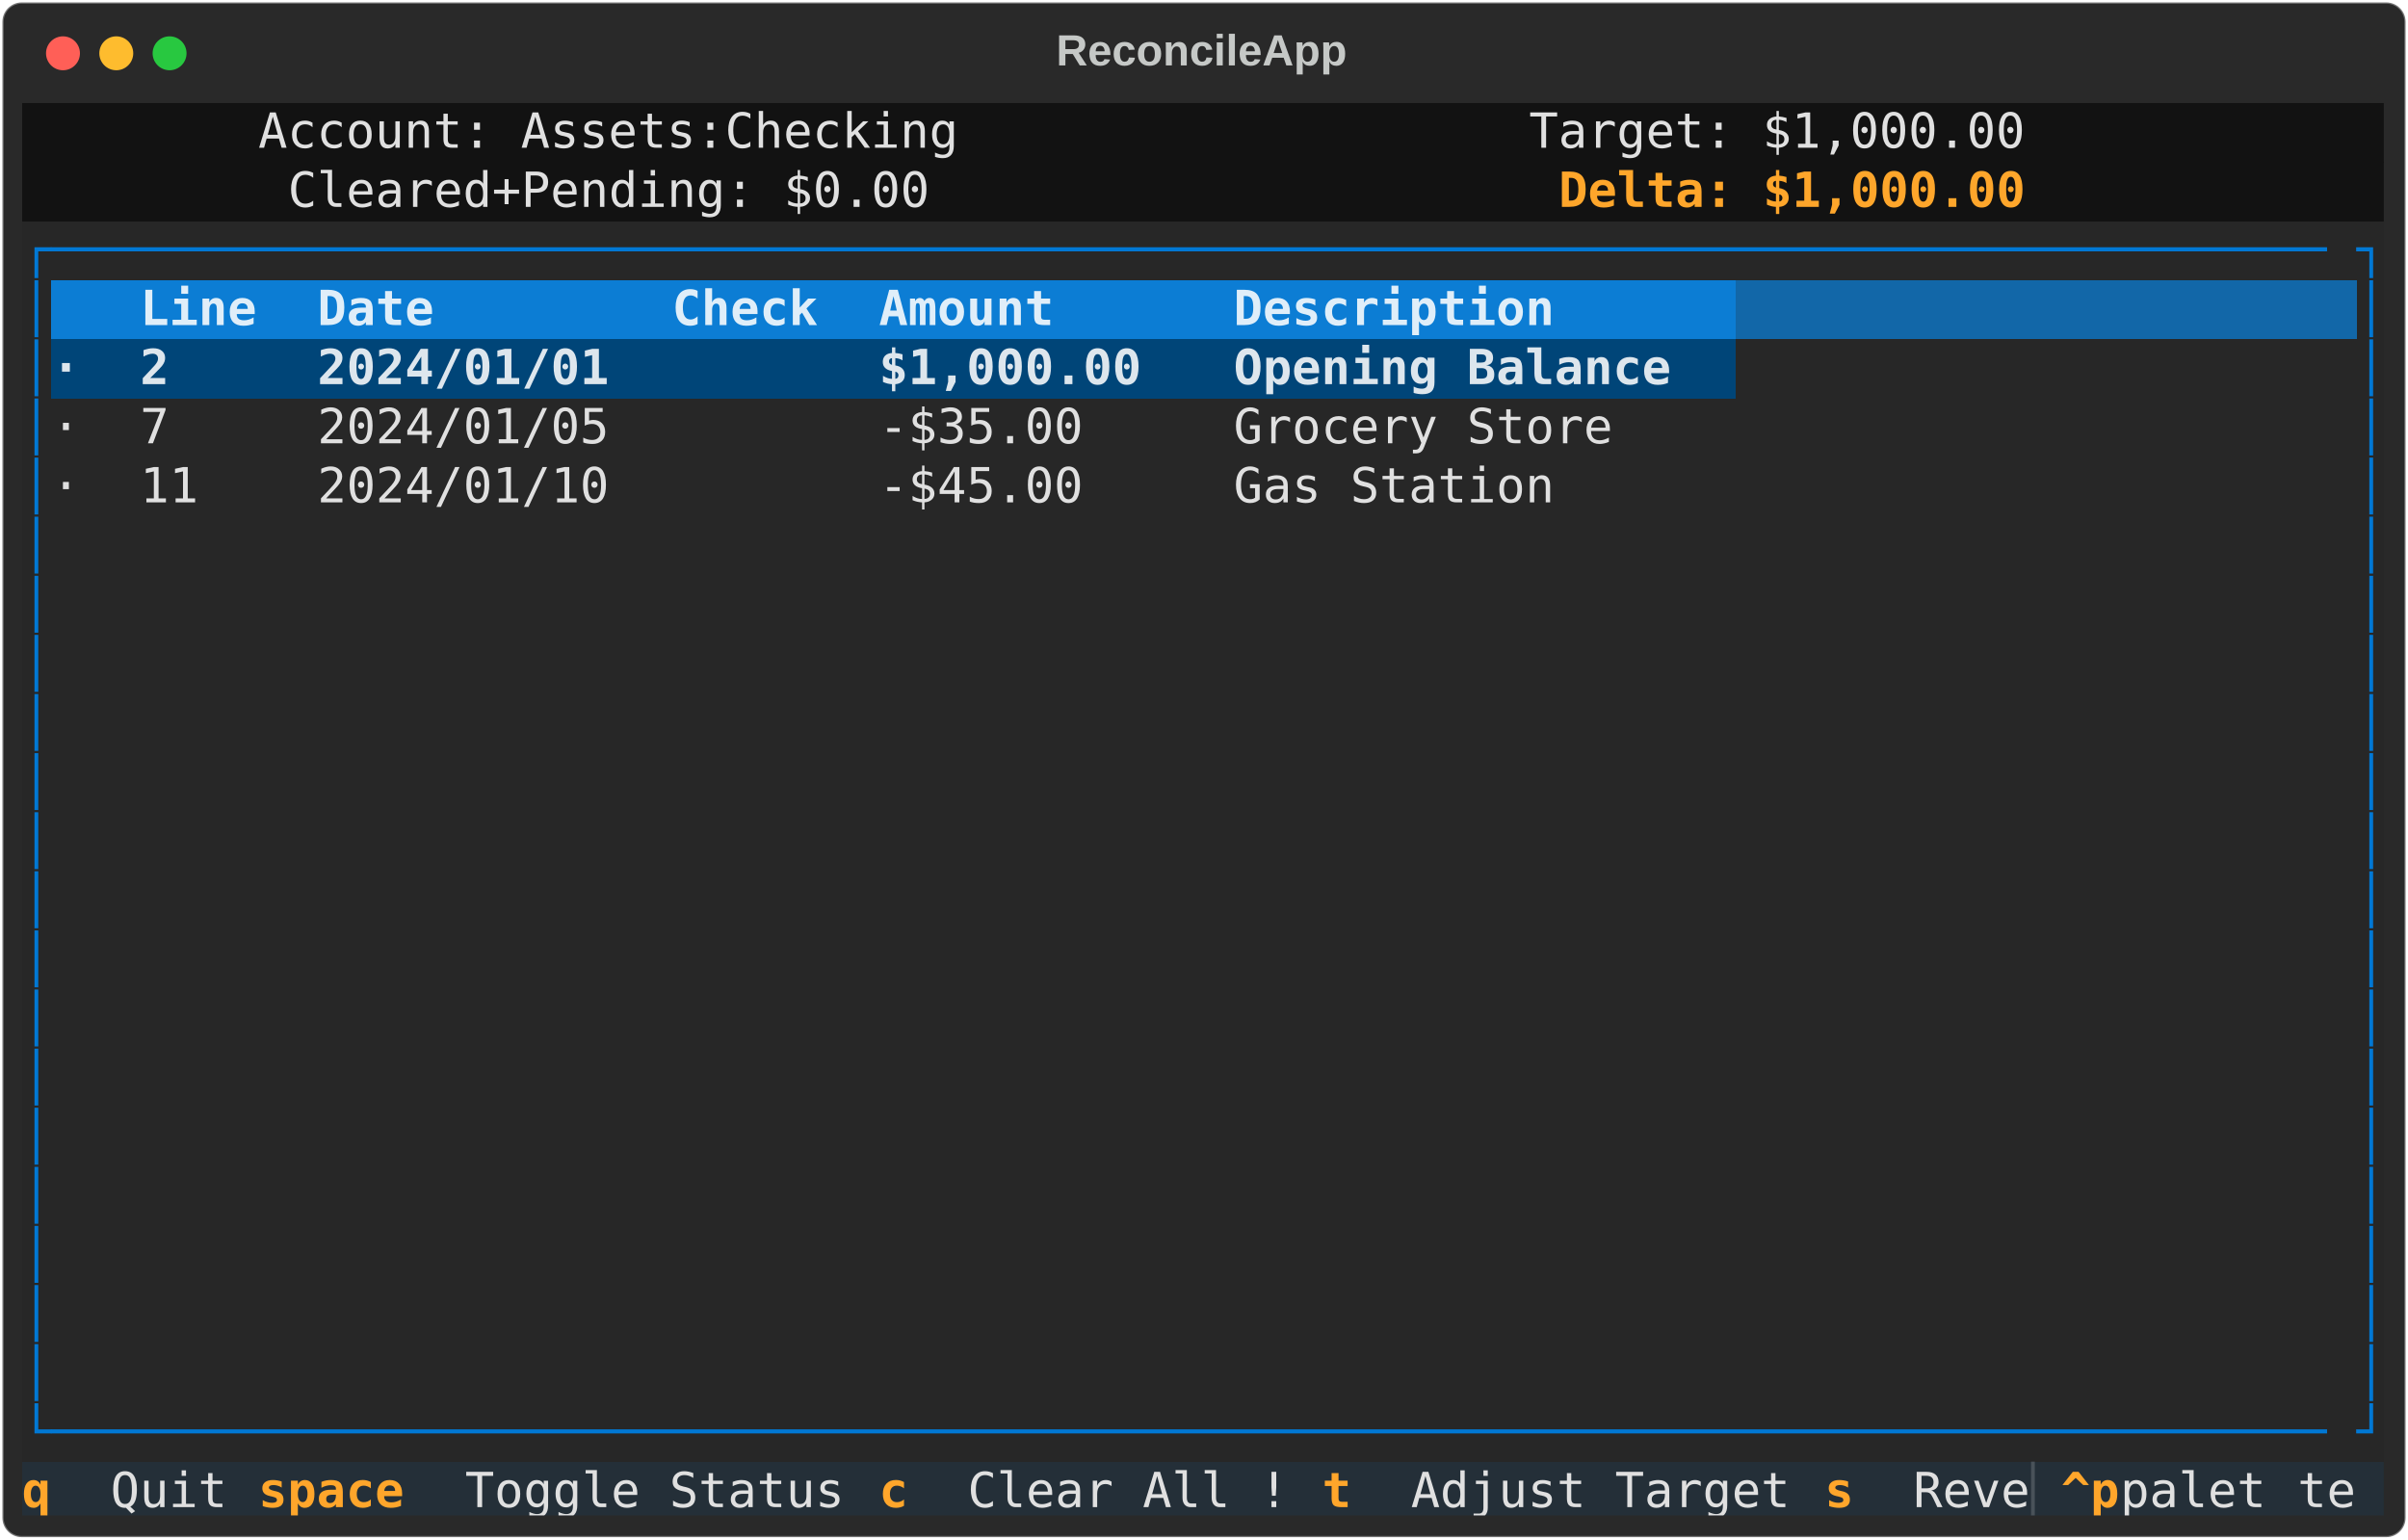
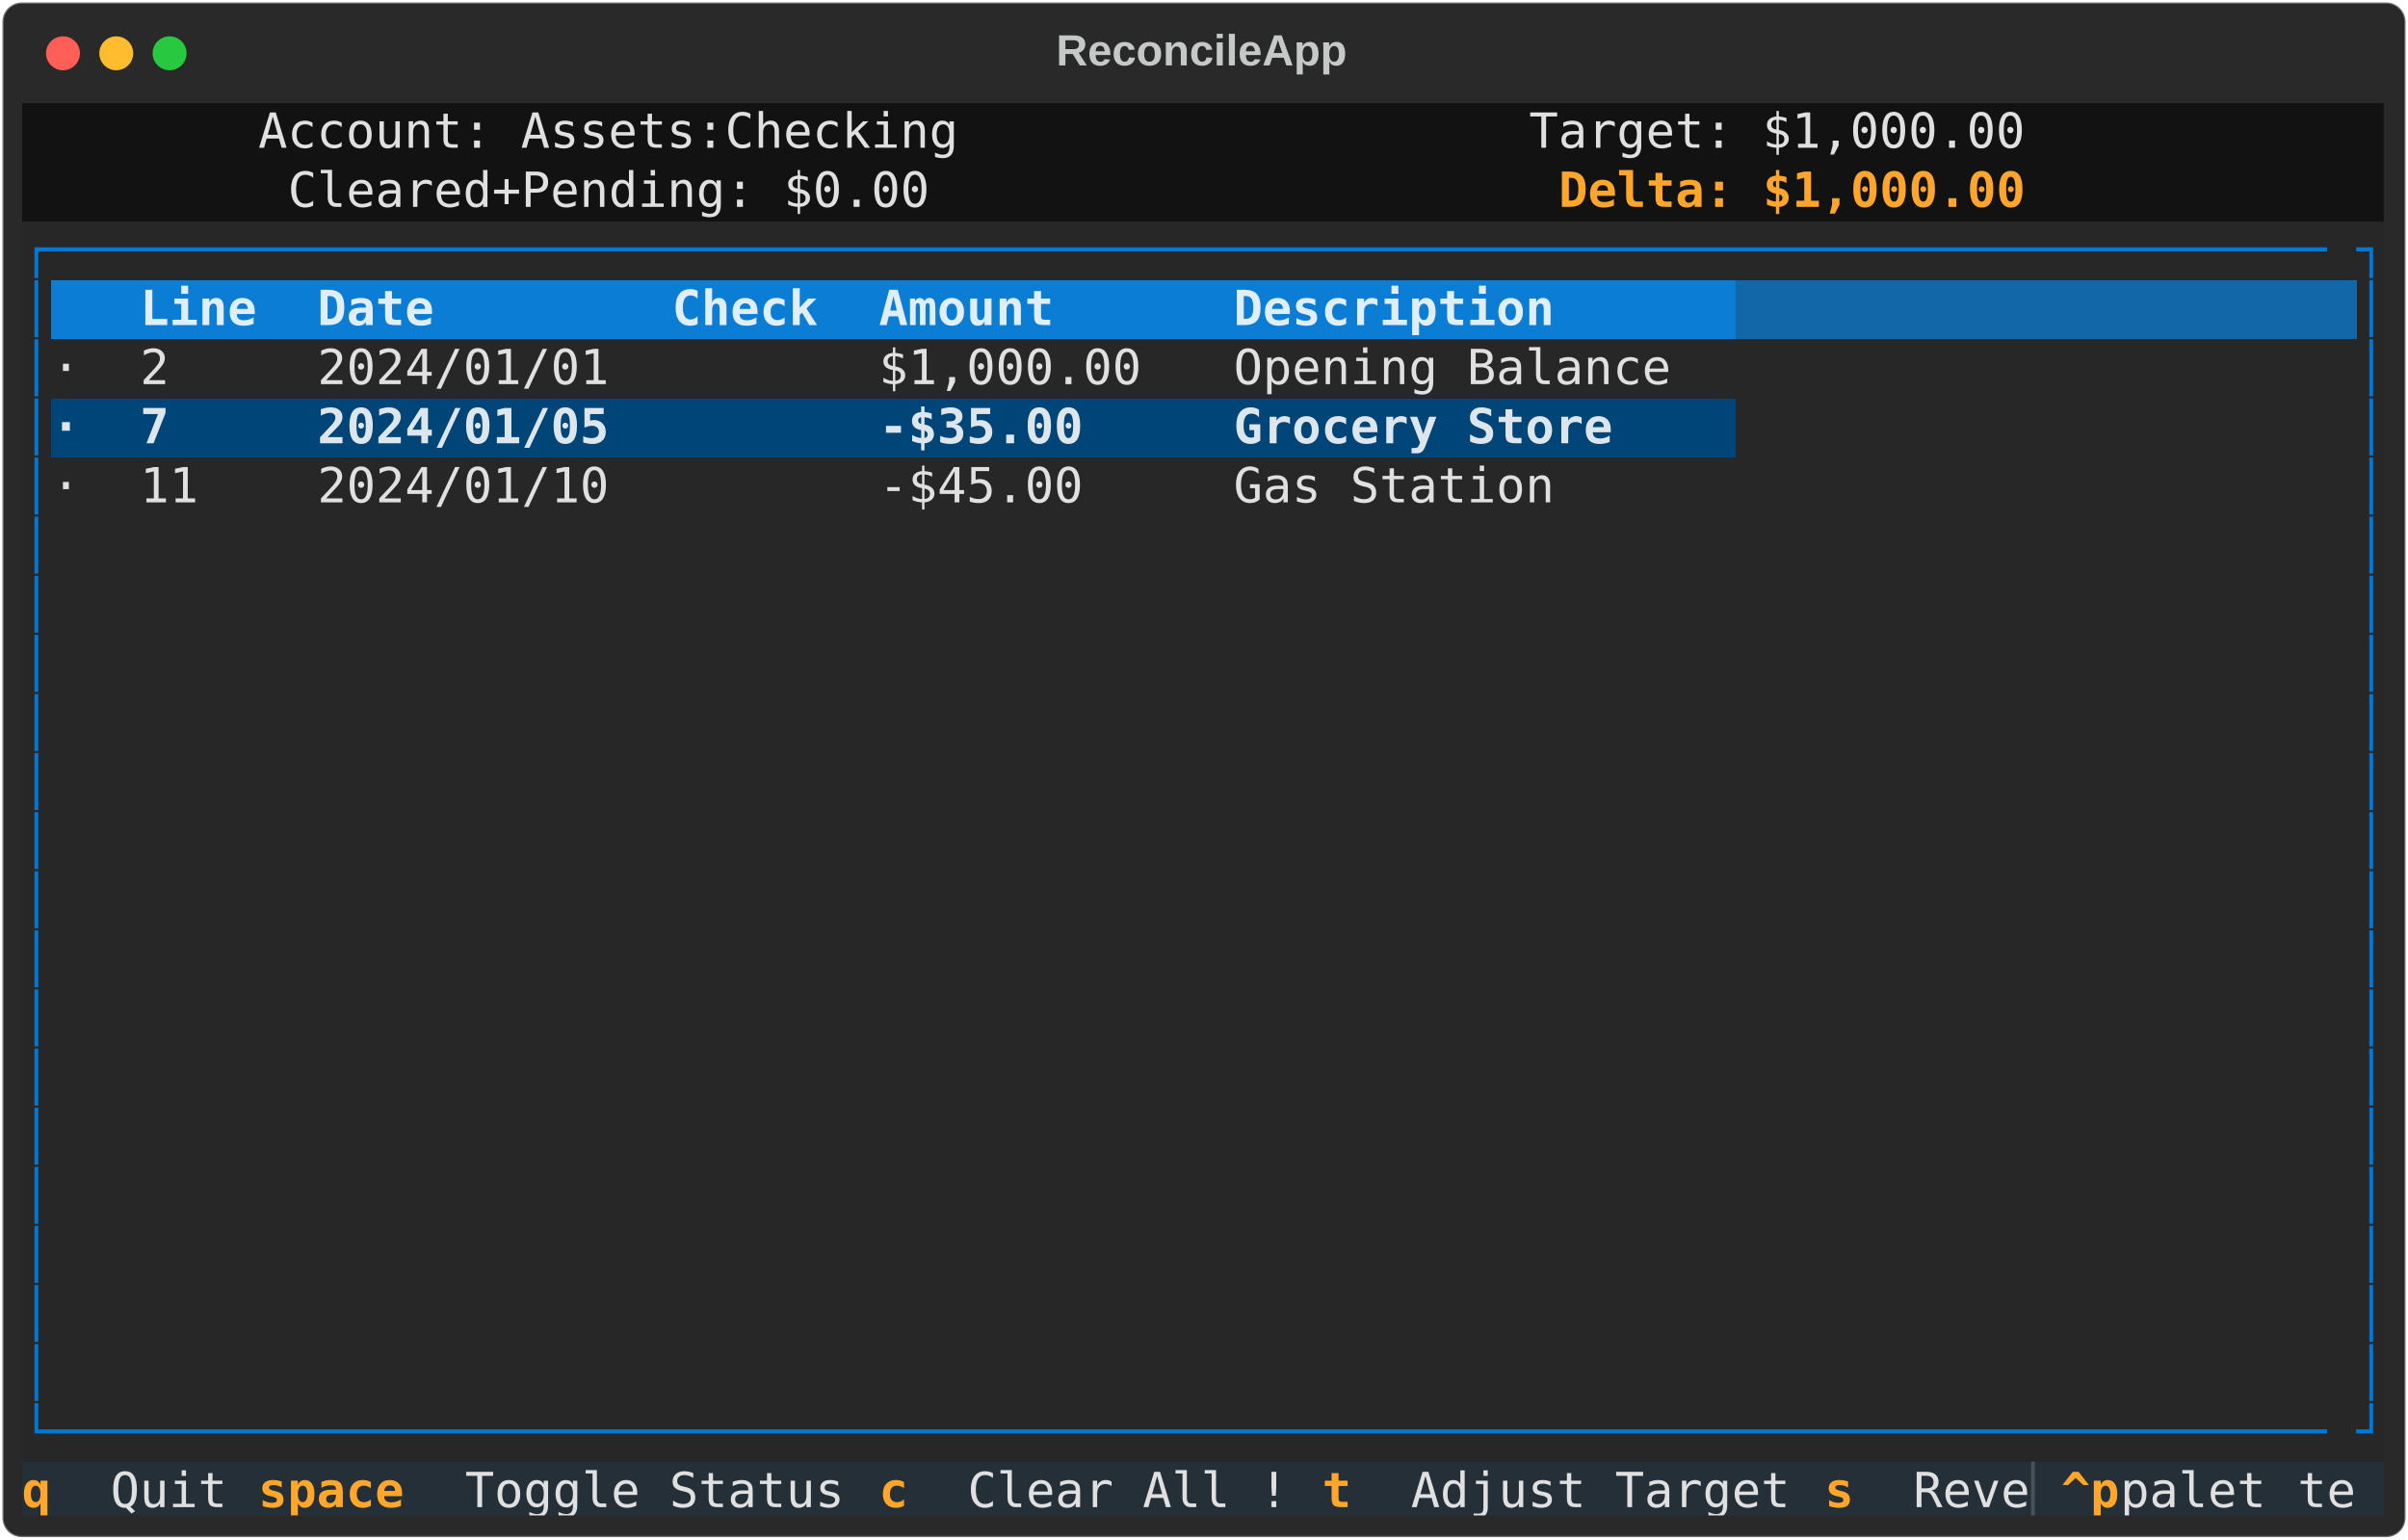
<svg xmlns="http://www.w3.org/2000/svg" class="rich-terminal" viewBox="0 0 994 635.6">
  <style>

    @font-face {
        font-family: "Fira Code";
        src: local("FiraCode-Regular"),
                url("https://cdnjs.cloudflare.com/ajax/libs/firacode/6.2.0/woff2/FiraCode-Regular.woff2") format("woff2"),
                url("https://cdnjs.cloudflare.com/ajax/libs/firacode/6.2.0/woff/FiraCode-Regular.woff") format("woff");
        font-style: normal;
        font-weight: 400;
    }
    @font-face {
        font-family: "Fira Code";
        src: local("FiraCode-Bold"),
                url("https://cdnjs.cloudflare.com/ajax/libs/firacode/6.2.0/woff2/FiraCode-Bold.woff2") format("woff2"),
                url("https://cdnjs.cloudflare.com/ajax/libs/firacode/6.2.0/woff/FiraCode-Bold.woff") format("woff");
        font-style: bold;
        font-weight: 700;
    }

    .terminal-matrix {
        font-family: Fira Code, monospace;
        font-size: 20px;
        line-height: 24.4px;
        font-variant-east-asian: full-width;
    }

    .terminal-title {
        font-size: 18px;
        font-weight: bold;
        font-family: arial;
    }

    .terminal-r1 { fill: #c5c8c6 }
.terminal-r2 { fill: #e0e0e0 }
.terminal-r3 { fill: #fea62b;font-weight: bold }
.terminal-r4 { fill: #0178d4 }
.terminal-r5 { fill: #dfeef9;font-weight: bold }
.terminal-r6 { fill: #dfeef9 }
.terminal-r7 { fill: #dde6ed;font-weight: bold }
.terminal-r8 { fill: #ffa62b;font-weight: bold }
.terminal-r9 { fill: #495259 }
    </style>
  <defs>
    <clipPath id="terminal-clip-terminal">
      <rect x="0" y="0" width="975.0" height="584.6" />
    </clipPath>
    <clipPath id="terminal-line-0">
      <rect x="0" y="1.5" width="976" height="24.65" />
    </clipPath>
    <clipPath id="terminal-line-1">
      <rect x="0" y="25.9" width="976" height="24.65" />
    </clipPath>
    <clipPath id="terminal-line-2">
      <rect x="0" y="50.3" width="976" height="24.65" />
    </clipPath>
    <clipPath id="terminal-line-3">
      <rect x="0" y="74.7" width="976" height="24.65" />
    </clipPath>
    <clipPath id="terminal-line-4">
      <rect x="0" y="99.1" width="976" height="24.65" />
    </clipPath>
    <clipPath id="terminal-line-5">
      <rect x="0" y="123.5" width="976" height="24.65" />
    </clipPath>
    <clipPath id="terminal-line-6">
      <rect x="0" y="147.9" width="976" height="24.65" />
    </clipPath>
    <clipPath id="terminal-line-7">
      <rect x="0" y="172.3" width="976" height="24.65" />
    </clipPath>
    <clipPath id="terminal-line-8">
      <rect x="0" y="196.7" width="976" height="24.65" />
    </clipPath>
    <clipPath id="terminal-line-9">
      <rect x="0" y="221.1" width="976" height="24.65" />
    </clipPath>
    <clipPath id="terminal-line-10">
      <rect x="0" y="245.5" width="976" height="24.65" />
    </clipPath>
    <clipPath id="terminal-line-11">
      <rect x="0" y="269.9" width="976" height="24.65" />
    </clipPath>
    <clipPath id="terminal-line-12">
      <rect x="0" y="294.3" width="976" height="24.65" />
    </clipPath>
    <clipPath id="terminal-line-13">
      <rect x="0" y="318.7" width="976" height="24.65" />
    </clipPath>
    <clipPath id="terminal-line-14">
      <rect x="0" y="343.1" width="976" height="24.65" />
    </clipPath>
    <clipPath id="terminal-line-15">
      <rect x="0" y="367.5" width="976" height="24.65" />
    </clipPath>
    <clipPath id="terminal-line-16">
      <rect x="0" y="391.9" width="976" height="24.65" />
    </clipPath>
    <clipPath id="terminal-line-17">
      <rect x="0" y="416.3" width="976" height="24.65" />
    </clipPath>
    <clipPath id="terminal-line-18">
      <rect x="0" y="440.7" width="976" height="24.65" />
    </clipPath>
    <clipPath id="terminal-line-19">
      <rect x="0" y="465.1" width="976" height="24.65" />
    </clipPath>
    <clipPath id="terminal-line-20">
      <rect x="0" y="489.5" width="976" height="24.65" />
    </clipPath>
    <clipPath id="terminal-line-21">
      <rect x="0" y="513.9" width="976" height="24.65" />
    </clipPath>
    <clipPath id="terminal-line-22">
      <rect x="0" y="538.3" width="976" height="24.65" />
    </clipPath>
  </defs>
  <rect fill="#292929" stroke="rgba(255,255,255,0.35)" stroke-width="1" x="1" y="1" width="992" height="633.6" rx="8" />
  <text class="terminal-title" fill="#c5c8c6" text-anchor="middle" x="496" y="27">ReconcileApp</text>
  <g transform="translate(26,22)">
    <circle cx="0" cy="0" r="7" fill="#ff5f57" />
    <circle cx="22" cy="0" r="7" fill="#febc2e" />
    <circle cx="44" cy="0" r="7" fill="#28c840" />
  </g>
  <g transform="translate(9, 41)" clip-path="url(#terminal-clip-terminal)">
    <rect fill="#121212" x="0" y="1.5" width="97.6" height="24.65" shape-rendering="crispEdges" />
    <rect fill="#121212" x="97.6" y="1.5" width="292.8" height="24.65" shape-rendering="crispEdges" />
    <rect fill="#121212" x="390.4" y="1.5" width="97.6" height="24.65" shape-rendering="crispEdges" />
    <rect fill="#121212" x="488" y="1.5" width="134.2" height="24.65" shape-rendering="crispEdges" />
    <rect fill="#121212" x="622.2" y="1.5" width="207.4" height="24.65" shape-rendering="crispEdges" />
    <rect fill="#121212" x="829.6" y="1.5" width="146.4" height="24.65" shape-rendering="crispEdges" />
    <rect fill="#121212" x="0" y="25.9" width="109.8" height="24.65" shape-rendering="crispEdges" />
    <rect fill="#121212" x="109.8" y="25.9" width="268.4" height="24.65" shape-rendering="crispEdges" />
    <rect fill="#121212" x="378.2" y="25.9" width="109.8" height="24.65" shape-rendering="crispEdges" />
    <rect fill="#121212" x="488" y="25.9" width="146.4" height="24.65" shape-rendering="crispEdges" />
    <rect fill="#121212" x="634.4" y="25.9" width="195.2" height="24.65" shape-rendering="crispEdges" />
    <rect fill="#121212" x="829.6" y="25.9" width="146.4" height="24.65" shape-rendering="crispEdges" />
    <rect fill="#272727" x="0" y="50.3" width="12.2" height="24.65" shape-rendering="crispEdges" />
    <rect fill="#272727" x="12.2" y="50.3" width="951.6" height="24.65" shape-rendering="crispEdges" />
    <rect fill="#272727" x="963.8" y="50.3" width="12.2" height="24.65" shape-rendering="crispEdges" />
    <rect fill="#272727" x="0" y="74.7" width="12.2" height="24.65" shape-rendering="crispEdges" />
    <rect fill="#0c7dd4" x="12.2" y="74.7" width="36.6" height="24.65" shape-rendering="crispEdges" />
    <rect fill="#0c7dd4" x="48.8" y="74.7" width="73.2" height="24.65" shape-rendering="crispEdges" />
    <rect fill="#0c7dd4" x="122" y="74.7" width="146.4" height="24.65" shape-rendering="crispEdges" />
    <rect fill="#0c7dd4" x="268.4" y="74.7" width="85.4" height="24.65" shape-rendering="crispEdges" />
    <rect fill="#0c7dd4" x="353.8" y="74.7" width="146.4" height="24.65" shape-rendering="crispEdges" />
    <rect fill="#0c7dd4" x="500.2" y="74.7" width="207.4" height="24.65" shape-rendering="crispEdges" />
    <rect fill="#1267a8" x="707.6" y="74.7" width="256.2" height="24.65" shape-rendering="crispEdges" />
    <rect fill="#272727" x="963.8" y="74.7" width="12.2" height="24.65" shape-rendering="crispEdges" />
    <rect fill="#272727" x="0" y="99.1" width="12.2" height="24.65" shape-rendering="crispEdges" />
-     <rect fill="#004578" x="12.2" y="99.1" width="36.6" height="24.65" shape-rendering="crispEdges" />
-     <rect fill="#004578" x="48.8" y="99.1" width="73.2" height="24.65" shape-rendering="crispEdges" />
-     <rect fill="#004578" x="122" y="99.1" width="146.4" height="24.65" shape-rendering="crispEdges" />
-     <rect fill="#004578" x="268.4" y="99.1" width="85.4" height="24.65" shape-rendering="crispEdges" />
-     <rect fill="#004578" x="353.8" y="99.1" width="146.4" height="24.65" shape-rendering="crispEdges" />
-     <rect fill="#004578" x="500.2" y="99.1" width="207.4" height="24.65" shape-rendering="crispEdges" />
+     <rect fill="#272727" x="12.2" y="99.1" width="36.6" height="24.65" shape-rendering="crispEdges" />
+     <rect fill="#272727" x="48.8" y="99.1" width="73.2" height="24.65" shape-rendering="crispEdges" />
+     <rect fill="#272727" x="122" y="99.1" width="146.4" height="24.65" shape-rendering="crispEdges" />
+     <rect fill="#272727" x="268.4" y="99.1" width="85.4" height="24.65" shape-rendering="crispEdges" />
+     <rect fill="#272727" x="353.8" y="99.1" width="146.4" height="24.65" shape-rendering="crispEdges" />
+     <rect fill="#272727" x="500.2" y="99.1" width="207.4" height="24.65" shape-rendering="crispEdges" />
    <rect fill="#272727" x="707.6" y="99.1" width="256.2" height="24.65" shape-rendering="crispEdges" />
    <rect fill="#272727" x="963.8" y="99.1" width="12.2" height="24.65" shape-rendering="crispEdges" />
    <rect fill="#272727" x="0" y="123.5" width="12.2" height="24.65" shape-rendering="crispEdges" />
-     <rect fill="#272727" x="12.2" y="123.5" width="36.6" height="24.65" shape-rendering="crispEdges" />
-     <rect fill="#272727" x="48.8" y="123.5" width="73.2" height="24.65" shape-rendering="crispEdges" />
-     <rect fill="#272727" x="122" y="123.5" width="146.4" height="24.65" shape-rendering="crispEdges" />
-     <rect fill="#272727" x="268.4" y="123.5" width="85.4" height="24.65" shape-rendering="crispEdges" />
-     <rect fill="#272727" x="353.8" y="123.5" width="146.4" height="24.65" shape-rendering="crispEdges" />
-     <rect fill="#272727" x="500.2" y="123.5" width="207.4" height="24.65" shape-rendering="crispEdges" />
+     <rect fill="#004578" x="12.2" y="123.5" width="36.6" height="24.65" shape-rendering="crispEdges" />
+     <rect fill="#004578" x="48.8" y="123.5" width="73.2" height="24.65" shape-rendering="crispEdges" />
+     <rect fill="#004578" x="122" y="123.5" width="146.4" height="24.65" shape-rendering="crispEdges" />
+     <rect fill="#004578" x="268.4" y="123.5" width="85.4" height="24.65" shape-rendering="crispEdges" />
+     <rect fill="#004578" x="353.8" y="123.5" width="146.4" height="24.65" shape-rendering="crispEdges" />
+     <rect fill="#004578" x="500.2" y="123.5" width="207.4" height="24.65" shape-rendering="crispEdges" />
    <rect fill="#272727" x="707.6" y="123.5" width="256.2" height="24.65" shape-rendering="crispEdges" />
    <rect fill="#272727" x="963.8" y="123.5" width="12.2" height="24.65" shape-rendering="crispEdges" />
    <rect fill="#272727" x="0" y="147.9" width="12.2" height="24.65" shape-rendering="crispEdges" />
    <rect fill="#272727" x="12.2" y="147.9" width="36.6" height="24.65" shape-rendering="crispEdges" />
    <rect fill="#272727" x="48.8" y="147.9" width="73.2" height="24.65" shape-rendering="crispEdges" />
    <rect fill="#272727" x="122" y="147.9" width="146.4" height="24.65" shape-rendering="crispEdges" />
    <rect fill="#272727" x="268.4" y="147.9" width="85.4" height="24.65" shape-rendering="crispEdges" />
    <rect fill="#272727" x="353.8" y="147.9" width="146.4" height="24.65" shape-rendering="crispEdges" />
    <rect fill="#272727" x="500.2" y="147.9" width="207.4" height="24.65" shape-rendering="crispEdges" />
    <rect fill="#272727" x="707.6" y="147.9" width="256.2" height="24.65" shape-rendering="crispEdges" />
    <rect fill="#272727" x="963.8" y="147.9" width="12.2" height="24.65" shape-rendering="crispEdges" />
    <rect fill="#272727" x="0" y="172.3" width="12.2" height="24.65" shape-rendering="crispEdges" />
    <rect fill="#272727" x="12.2" y="172.3" width="951.6" height="24.65" shape-rendering="crispEdges" />
    <rect fill="#272727" x="963.8" y="172.3" width="12.2" height="24.65" shape-rendering="crispEdges" />
    <rect fill="#272727" x="0" y="196.7" width="12.2" height="24.65" shape-rendering="crispEdges" />
    <rect fill="#272727" x="12.2" y="196.7" width="951.6" height="24.65" shape-rendering="crispEdges" />
    <rect fill="#272727" x="963.8" y="196.7" width="12.2" height="24.65" shape-rendering="crispEdges" />
    <rect fill="#272727" x="0" y="221.1" width="12.2" height="24.65" shape-rendering="crispEdges" />
    <rect fill="#272727" x="12.2" y="221.1" width="951.6" height="24.65" shape-rendering="crispEdges" />
    <rect fill="#272727" x="963.8" y="221.1" width="12.2" height="24.65" shape-rendering="crispEdges" />
    <rect fill="#272727" x="0" y="245.5" width="12.2" height="24.65" shape-rendering="crispEdges" />
    <rect fill="#272727" x="12.2" y="245.5" width="951.6" height="24.65" shape-rendering="crispEdges" />
    <rect fill="#272727" x="963.8" y="245.5" width="12.2" height="24.65" shape-rendering="crispEdges" />
    <rect fill="#272727" x="0" y="269.9" width="12.2" height="24.65" shape-rendering="crispEdges" />
    <rect fill="#272727" x="12.2" y="269.9" width="951.6" height="24.65" shape-rendering="crispEdges" />
    <rect fill="#272727" x="963.8" y="269.9" width="12.2" height="24.65" shape-rendering="crispEdges" />
    <rect fill="#272727" x="0" y="294.3" width="12.2" height="24.65" shape-rendering="crispEdges" />
    <rect fill="#272727" x="12.2" y="294.3" width="951.6" height="24.65" shape-rendering="crispEdges" />
    <rect fill="#272727" x="963.8" y="294.3" width="12.2" height="24.65" shape-rendering="crispEdges" />
    <rect fill="#272727" x="0" y="318.7" width="12.2" height="24.65" shape-rendering="crispEdges" />
    <rect fill="#272727" x="12.2" y="318.7" width="951.6" height="24.65" shape-rendering="crispEdges" />
    <rect fill="#272727" x="963.8" y="318.7" width="12.2" height="24.65" shape-rendering="crispEdges" />
    <rect fill="#272727" x="0" y="343.1" width="12.2" height="24.65" shape-rendering="crispEdges" />
    <rect fill="#272727" x="12.2" y="343.1" width="951.6" height="24.65" shape-rendering="crispEdges" />
    <rect fill="#272727" x="963.8" y="343.1" width="12.2" height="24.65" shape-rendering="crispEdges" />
    <rect fill="#272727" x="0" y="367.5" width="12.2" height="24.65" shape-rendering="crispEdges" />
    <rect fill="#272727" x="12.2" y="367.5" width="951.6" height="24.65" shape-rendering="crispEdges" />
    <rect fill="#272727" x="963.8" y="367.5" width="12.2" height="24.65" shape-rendering="crispEdges" />
    <rect fill="#272727" x="0" y="391.9" width="12.2" height="24.65" shape-rendering="crispEdges" />
    <rect fill="#272727" x="12.2" y="391.9" width="951.6" height="24.65" shape-rendering="crispEdges" />
    <rect fill="#272727" x="963.8" y="391.9" width="12.2" height="24.65" shape-rendering="crispEdges" />
    <rect fill="#272727" x="0" y="416.3" width="12.2" height="24.65" shape-rendering="crispEdges" />
    <rect fill="#272727" x="12.2" y="416.3" width="951.6" height="24.65" shape-rendering="crispEdges" />
    <rect fill="#272727" x="963.8" y="416.3" width="12.2" height="24.65" shape-rendering="crispEdges" />
    <rect fill="#272727" x="0" y="440.7" width="12.2" height="24.65" shape-rendering="crispEdges" />
    <rect fill="#272727" x="12.2" y="440.7" width="951.6" height="24.65" shape-rendering="crispEdges" />
    <rect fill="#272727" x="963.8" y="440.7" width="12.2" height="24.65" shape-rendering="crispEdges" />
    <rect fill="#272727" x="0" y="465.1" width="12.2" height="24.65" shape-rendering="crispEdges" />
    <rect fill="#272727" x="12.2" y="465.1" width="951.6" height="24.65" shape-rendering="crispEdges" />
    <rect fill="#272727" x="963.8" y="465.1" width="12.2" height="24.65" shape-rendering="crispEdges" />
    <rect fill="#272727" x="0" y="489.5" width="12.2" height="24.65" shape-rendering="crispEdges" />
    <rect fill="#272727" x="12.2" y="489.5" width="951.6" height="24.65" shape-rendering="crispEdges" />
    <rect fill="#272727" x="963.8" y="489.5" width="12.2" height="24.65" shape-rendering="crispEdges" />
    <rect fill="#272727" x="0" y="513.9" width="12.2" height="24.65" shape-rendering="crispEdges" />
    <rect fill="#272727" x="12.2" y="513.9" width="951.6" height="24.65" shape-rendering="crispEdges" />
    <rect fill="#272727" x="963.8" y="513.9" width="12.2" height="24.65" shape-rendering="crispEdges" />
    <rect fill="#272727" x="0" y="538.3" width="12.2" height="24.65" shape-rendering="crispEdges" />
    <rect fill="#272727" x="12.2" y="538.3" width="951.6" height="24.65" shape-rendering="crispEdges" />
    <rect fill="#272727" x="963.8" y="538.3" width="12.2" height="24.65" shape-rendering="crispEdges" />
    <rect fill="#242f38" x="0" y="562.7" width="36.6" height="24.65" shape-rendering="crispEdges" />
    <rect fill="#242f38" x="36.6" y="562.7" width="61" height="24.65" shape-rendering="crispEdges" />
    <rect fill="#242f38" x="97.6" y="562.7" width="85.4" height="24.65" shape-rendering="crispEdges" />
    <rect fill="#242f38" x="183" y="562.7" width="170.8" height="24.65" shape-rendering="crispEdges" />
    <rect fill="#242f38" x="353.8" y="562.7" width="36.6" height="24.65" shape-rendering="crispEdges" />
    <rect fill="#242f38" x="390.4" y="562.7" width="146.4" height="24.65" shape-rendering="crispEdges" />
    <rect fill="#242f38" x="536.8" y="562.7" width="36.6" height="24.65" shape-rendering="crispEdges" />
    <rect fill="#242f38" x="573.4" y="562.7" width="170.8" height="24.65" shape-rendering="crispEdges" />
    <rect fill="#242f38" x="744.2" y="562.7" width="36.6" height="24.65" shape-rendering="crispEdges" />
    <rect fill="#242f38" x="780.8" y="562.7" width="48.8" height="24.65" shape-rendering="crispEdges" />
    <rect fill="#242f38" x="829.6" y="562.7" width="12.2" height="24.65" shape-rendering="crispEdges" />
    <rect fill="#242f38" x="841.8" y="562.7" width="24.4" height="24.65" shape-rendering="crispEdges" />
    <rect fill="#242f38" x="866.2" y="562.7" width="73.2" height="24.65" shape-rendering="crispEdges" />
    <rect fill="#242f38" x="939.4" y="562.7" width="24.4" height="24.65" shape-rendering="crispEdges" />
    <rect fill="#242f38" x="963.8" y="562.7" width="12.2" height="24.65" shape-rendering="crispEdges" />
    <g class="terminal-matrix">
      <text class="terminal-r2" x="97.6" y="20" textLength="292.8" clip-path="url(#terminal-line-0)">Account: Assets:Checking</text>
      <text class="terminal-r2" x="622.2" y="20" textLength="207.4" clip-path="url(#terminal-line-0)">Target: $1,000.00</text>
      <text class="terminal-r1" x="976" y="20" textLength="12.2" clip-path="url(#terminal-line-0)">
</text>
      <text class="terminal-r2" x="109.8" y="44.4" textLength="268.4" clip-path="url(#terminal-line-1)">Cleared+Pending: $0.00</text>
      <text class="terminal-r3" x="634.4" y="44.4" textLength="195.2" clip-path="url(#terminal-line-1)">Delta: $1,000.00</text>
      <text class="terminal-r1" x="976" y="44.4" textLength="12.2" clip-path="url(#terminal-line-1)">
</text>
      <text class="terminal-r4" x="0" y="68.8" textLength="12.2" clip-path="url(#terminal-line-2)">┌</text>
      <text class="terminal-r4" x="12.2" y="68.8" textLength="951.6" clip-path="url(#terminal-line-2)">──────────────────────────────────────────────────────────────────────────────</text>
      <text class="terminal-r4" x="963.8" y="68.8" textLength="12.2" clip-path="url(#terminal-line-2)">┐</text>
      <text class="terminal-r1" x="976" y="68.8" textLength="12.2" clip-path="url(#terminal-line-2)">
</text>
      <text class="terminal-r4" x="0" y="93.2" textLength="12.2" clip-path="url(#terminal-line-3)">│</text>
      <text class="terminal-r5" x="48.8" y="93.2" textLength="73.2" clip-path="url(#terminal-line-3)"> Line </text>
      <text class="terminal-r5" x="122" y="93.2" textLength="146.4" clip-path="url(#terminal-line-3)"> Date       </text>
      <text class="terminal-r5" x="268.4" y="93.2" textLength="85.4" clip-path="url(#terminal-line-3)"> Check </text>
      <text class="terminal-r5" x="353.8" y="93.2" textLength="146.4" clip-path="url(#terminal-line-3)"> Amount     </text>
      <text class="terminal-r5" x="500.2" y="93.2" textLength="207.4" clip-path="url(#terminal-line-3)"> Description     </text>
      <text class="terminal-r4" x="963.8" y="93.2" textLength="12.2" clip-path="url(#terminal-line-3)">│</text>
      <text class="terminal-r1" x="976" y="93.2" textLength="12.2" clip-path="url(#terminal-line-3)">
</text>
      <text class="terminal-r4" x="0" y="117.6" textLength="12.2" clip-path="url(#terminal-line-4)">│</text>
-       <text class="terminal-r7" x="12.2" y="117.6" textLength="36.6" clip-path="url(#terminal-line-4)"> · </text>
-       <text class="terminal-r7" x="48.8" y="117.6" textLength="73.2" clip-path="url(#terminal-line-4)"> 2    </text>
-       <text class="terminal-r7" x="122" y="117.6" textLength="146.4" clip-path="url(#terminal-line-4)"> 2024/01/01 </text>
-       <text class="terminal-r7" x="353.8" y="117.6" textLength="146.4" clip-path="url(#terminal-line-4)">  $1,000.00 </text>
-       <text class="terminal-r7" x="500.2" y="117.6" textLength="207.4" clip-path="url(#terminal-line-4)"> Opening Balance </text>
+       <text class="terminal-r2" x="12.2" y="117.6" textLength="36.6" clip-path="url(#terminal-line-4)"> · </text>
+       <text class="terminal-r2" x="48.8" y="117.6" textLength="73.2" clip-path="url(#terminal-line-4)"> 2    </text>
+       <text class="terminal-r2" x="122" y="117.6" textLength="146.4" clip-path="url(#terminal-line-4)"> 2024/01/01 </text>
+       <text class="terminal-r2" x="353.8" y="117.6" textLength="146.4" clip-path="url(#terminal-line-4)">  $1,000.00 </text>
+       <text class="terminal-r2" x="500.2" y="117.6" textLength="207.4" clip-path="url(#terminal-line-4)"> Opening Balance </text>
      <text class="terminal-r4" x="963.8" y="117.6" textLength="12.2" clip-path="url(#terminal-line-4)">│</text>
      <text class="terminal-r1" x="976" y="117.6" textLength="12.2" clip-path="url(#terminal-line-4)">
</text>
      <text class="terminal-r4" x="0" y="142" textLength="12.2" clip-path="url(#terminal-line-5)">│</text>
-       <text class="terminal-r2" x="12.2" y="142" textLength="36.6" clip-path="url(#terminal-line-5)"> · </text>
-       <text class="terminal-r2" x="48.8" y="142" textLength="73.2" clip-path="url(#terminal-line-5)"> 7    </text>
-       <text class="terminal-r2" x="122" y="142" textLength="146.4" clip-path="url(#terminal-line-5)"> 2024/01/05 </text>
-       <text class="terminal-r2" x="353.8" y="142" textLength="146.4" clip-path="url(#terminal-line-5)"> -$35.00    </text>
-       <text class="terminal-r2" x="500.2" y="142" textLength="207.4" clip-path="url(#terminal-line-5)"> Grocery Store   </text>
+       <text class="terminal-r7" x="12.2" y="142" textLength="36.6" clip-path="url(#terminal-line-5)"> · </text>
+       <text class="terminal-r7" x="48.8" y="142" textLength="73.2" clip-path="url(#terminal-line-5)"> 7    </text>
+       <text class="terminal-r7" x="122" y="142" textLength="146.4" clip-path="url(#terminal-line-5)"> 2024/01/05 </text>
+       <text class="terminal-r7" x="353.8" y="142" textLength="146.4" clip-path="url(#terminal-line-5)"> -$35.00    </text>
+       <text class="terminal-r7" x="500.2" y="142" textLength="207.4" clip-path="url(#terminal-line-5)"> Grocery Store   </text>
      <text class="terminal-r4" x="963.8" y="142" textLength="12.2" clip-path="url(#terminal-line-5)">│</text>
      <text class="terminal-r1" x="976" y="142" textLength="12.2" clip-path="url(#terminal-line-5)">
</text>
      <text class="terminal-r4" x="0" y="166.4" textLength="12.2" clip-path="url(#terminal-line-6)">│</text>
      <text class="terminal-r2" x="12.2" y="166.4" textLength="36.6" clip-path="url(#terminal-line-6)"> · </text>
      <text class="terminal-r2" x="48.8" y="166.4" textLength="73.2" clip-path="url(#terminal-line-6)"> 11   </text>
      <text class="terminal-r2" x="122" y="166.4" textLength="146.4" clip-path="url(#terminal-line-6)"> 2024/01/10 </text>
      <text class="terminal-r2" x="353.8" y="166.4" textLength="146.4" clip-path="url(#terminal-line-6)"> -$45.00    </text>
      <text class="terminal-r2" x="500.2" y="166.4" textLength="207.4" clip-path="url(#terminal-line-6)"> Gas Station     </text>
      <text class="terminal-r4" x="963.8" y="166.4" textLength="12.2" clip-path="url(#terminal-line-6)">│</text>
      <text class="terminal-r1" x="976" y="166.4" textLength="12.2" clip-path="url(#terminal-line-6)">
</text>
      <text class="terminal-r4" x="0" y="190.8" textLength="12.2" clip-path="url(#terminal-line-7)">│</text>
      <text class="terminal-r4" x="963.8" y="190.8" textLength="12.2" clip-path="url(#terminal-line-7)">│</text>
      <text class="terminal-r1" x="976" y="190.8" textLength="12.2" clip-path="url(#terminal-line-7)">
</text>
      <text class="terminal-r4" x="0" y="215.2" textLength="12.2" clip-path="url(#terminal-line-8)">│</text>
      <text class="terminal-r4" x="963.8" y="215.2" textLength="12.2" clip-path="url(#terminal-line-8)">│</text>
      <text class="terminal-r1" x="976" y="215.2" textLength="12.2" clip-path="url(#terminal-line-8)">
</text>
      <text class="terminal-r4" x="0" y="239.6" textLength="12.2" clip-path="url(#terminal-line-9)">│</text>
      <text class="terminal-r4" x="963.8" y="239.6" textLength="12.2" clip-path="url(#terminal-line-9)">│</text>
      <text class="terminal-r1" x="976" y="239.6" textLength="12.2" clip-path="url(#terminal-line-9)">
</text>
      <text class="terminal-r4" x="0" y="264" textLength="12.2" clip-path="url(#terminal-line-10)">│</text>
      <text class="terminal-r4" x="963.8" y="264" textLength="12.2" clip-path="url(#terminal-line-10)">│</text>
      <text class="terminal-r1" x="976" y="264" textLength="12.2" clip-path="url(#terminal-line-10)">
</text>
      <text class="terminal-r4" x="0" y="288.4" textLength="12.2" clip-path="url(#terminal-line-11)">│</text>
      <text class="terminal-r4" x="963.8" y="288.4" textLength="12.2" clip-path="url(#terminal-line-11)">│</text>
      <text class="terminal-r1" x="976" y="288.4" textLength="12.2" clip-path="url(#terminal-line-11)">
</text>
      <text class="terminal-r4" x="0" y="312.8" textLength="12.2" clip-path="url(#terminal-line-12)">│</text>
      <text class="terminal-r4" x="963.8" y="312.8" textLength="12.2" clip-path="url(#terminal-line-12)">│</text>
      <text class="terminal-r1" x="976" y="312.8" textLength="12.2" clip-path="url(#terminal-line-12)">
</text>
      <text class="terminal-r4" x="0" y="337.2" textLength="12.2" clip-path="url(#terminal-line-13)">│</text>
      <text class="terminal-r4" x="963.8" y="337.2" textLength="12.2" clip-path="url(#terminal-line-13)">│</text>
      <text class="terminal-r1" x="976" y="337.2" textLength="12.2" clip-path="url(#terminal-line-13)">
</text>
      <text class="terminal-r4" x="0" y="361.6" textLength="12.2" clip-path="url(#terminal-line-14)">│</text>
      <text class="terminal-r4" x="963.8" y="361.6" textLength="12.2" clip-path="url(#terminal-line-14)">│</text>
      <text class="terminal-r1" x="976" y="361.6" textLength="12.2" clip-path="url(#terminal-line-14)">
</text>
      <text class="terminal-r4" x="0" y="386" textLength="12.2" clip-path="url(#terminal-line-15)">│</text>
      <text class="terminal-r4" x="963.8" y="386" textLength="12.2" clip-path="url(#terminal-line-15)">│</text>
      <text class="terminal-r1" x="976" y="386" textLength="12.2" clip-path="url(#terminal-line-15)">
</text>
      <text class="terminal-r4" x="0" y="410.4" textLength="12.2" clip-path="url(#terminal-line-16)">│</text>
      <text class="terminal-r4" x="963.8" y="410.4" textLength="12.2" clip-path="url(#terminal-line-16)">│</text>
      <text class="terminal-r1" x="976" y="410.4" textLength="12.2" clip-path="url(#terminal-line-16)">
</text>
      <text class="terminal-r4" x="0" y="434.8" textLength="12.2" clip-path="url(#terminal-line-17)">│</text>
      <text class="terminal-r4" x="963.8" y="434.8" textLength="12.2" clip-path="url(#terminal-line-17)">│</text>
      <text class="terminal-r1" x="976" y="434.8" textLength="12.2" clip-path="url(#terminal-line-17)">
</text>
      <text class="terminal-r4" x="0" y="459.2" textLength="12.2" clip-path="url(#terminal-line-18)">│</text>
      <text class="terminal-r4" x="963.8" y="459.2" textLength="12.2" clip-path="url(#terminal-line-18)">│</text>
      <text class="terminal-r1" x="976" y="459.2" textLength="12.2" clip-path="url(#terminal-line-18)">
</text>
      <text class="terminal-r4" x="0" y="483.6" textLength="12.2" clip-path="url(#terminal-line-19)">│</text>
      <text class="terminal-r4" x="963.8" y="483.6" textLength="12.2" clip-path="url(#terminal-line-19)">│</text>
      <text class="terminal-r1" x="976" y="483.6" textLength="12.2" clip-path="url(#terminal-line-19)">
</text>
      <text class="terminal-r4" x="0" y="508" textLength="12.2" clip-path="url(#terminal-line-20)">│</text>
      <text class="terminal-r4" x="963.8" y="508" textLength="12.2" clip-path="url(#terminal-line-20)">│</text>
      <text class="terminal-r1" x="976" y="508" textLength="12.2" clip-path="url(#terminal-line-20)">
</text>
      <text class="terminal-r4" x="0" y="532.4" textLength="12.2" clip-path="url(#terminal-line-21)">│</text>
      <text class="terminal-r4" x="963.8" y="532.4" textLength="12.2" clip-path="url(#terminal-line-21)">│</text>
      <text class="terminal-r1" x="976" y="532.4" textLength="12.2" clip-path="url(#terminal-line-21)">
</text>
      <text class="terminal-r4" x="0" y="556.8" textLength="12.2" clip-path="url(#terminal-line-22)">└</text>
      <text class="terminal-r4" x="12.2" y="556.8" textLength="951.6" clip-path="url(#terminal-line-22)">──────────────────────────────────────────────────────────────────────────────</text>
      <text class="terminal-r4" x="963.8" y="556.8" textLength="12.2" clip-path="url(#terminal-line-22)">┘</text>
      <text class="terminal-r1" x="976" y="556.8" textLength="12.2" clip-path="url(#terminal-line-22)">
</text>
      <text class="terminal-r8" x="0" y="581.2" textLength="36.6" clip-path="url(#terminal-line-23)"> q </text>
      <text class="terminal-r2" x="36.6" y="581.2" textLength="61" clip-path="url(#terminal-line-23)">Quit </text>
      <text class="terminal-r8" x="97.6" y="581.2" textLength="85.4" clip-path="url(#terminal-line-23)"> space </text>
      <text class="terminal-r2" x="183" y="581.2" textLength="170.8" clip-path="url(#terminal-line-23)">Toggle Status </text>
      <text class="terminal-r8" x="353.8" y="581.2" textLength="36.6" clip-path="url(#terminal-line-23)"> c </text>
      <text class="terminal-r2" x="390.4" y="581.2" textLength="146.4" clip-path="url(#terminal-line-23)">Clear All ! </text>
      <text class="terminal-r8" x="536.8" y="581.2" textLength="36.6" clip-path="url(#terminal-line-23)"> t </text>
      <text class="terminal-r2" x="573.4" y="581.2" textLength="170.8" clip-path="url(#terminal-line-23)">Adjust Target </text>
      <text class="terminal-r8" x="744.2" y="581.2" textLength="36.6" clip-path="url(#terminal-line-23)"> s </text>
      <text class="terminal-r2" x="780.8" y="581.2" textLength="48.8" clip-path="url(#terminal-line-23)">Reve</text>
      <text class="terminal-r9" x="829.6" y="581.2" textLength="12.2" clip-path="url(#terminal-line-23)">▏</text>
      <text class="terminal-r8" x="841.8" y="581.2" textLength="24.4" clip-path="url(#terminal-line-23)">^p</text>
      <text class="terminal-r2" x="866.2" y="581.2" textLength="73.2" clip-path="url(#terminal-line-23)"> palet</text>
      <text class="terminal-r2" x="939.4" y="581.2" textLength="24.4" clip-path="url(#terminal-line-23)">te</text>
    </g>
  </g>
</svg>
